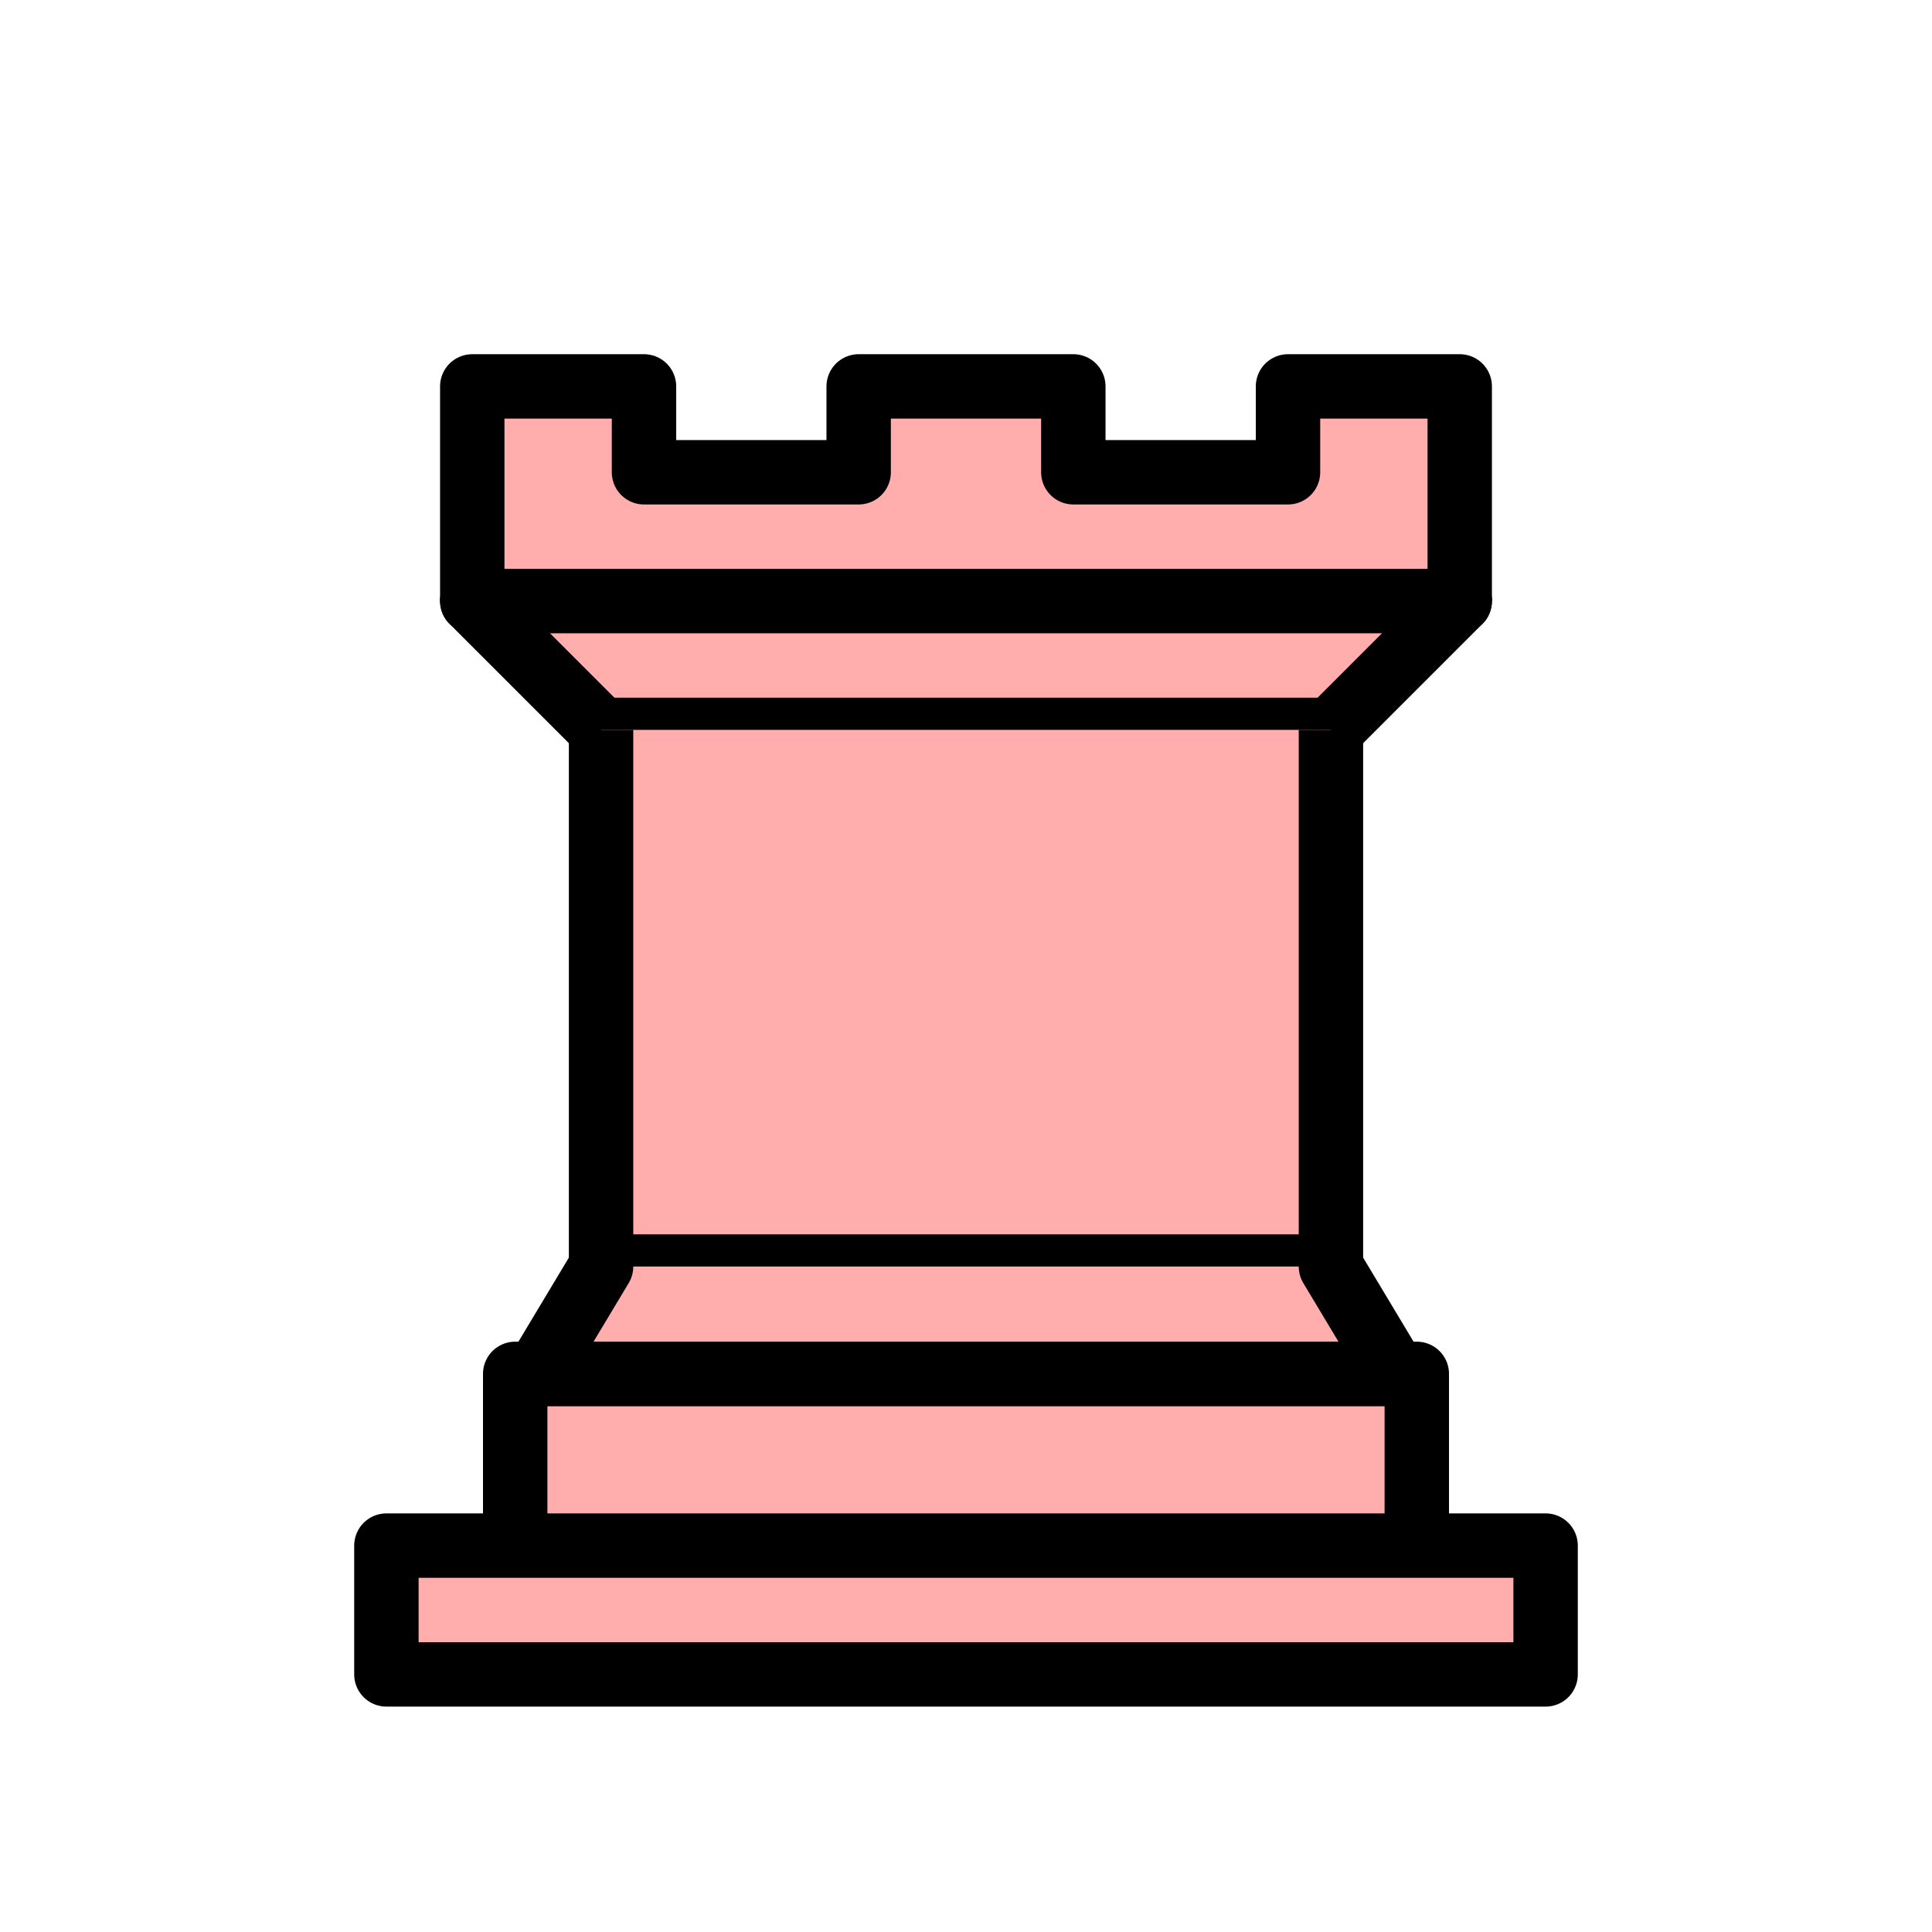
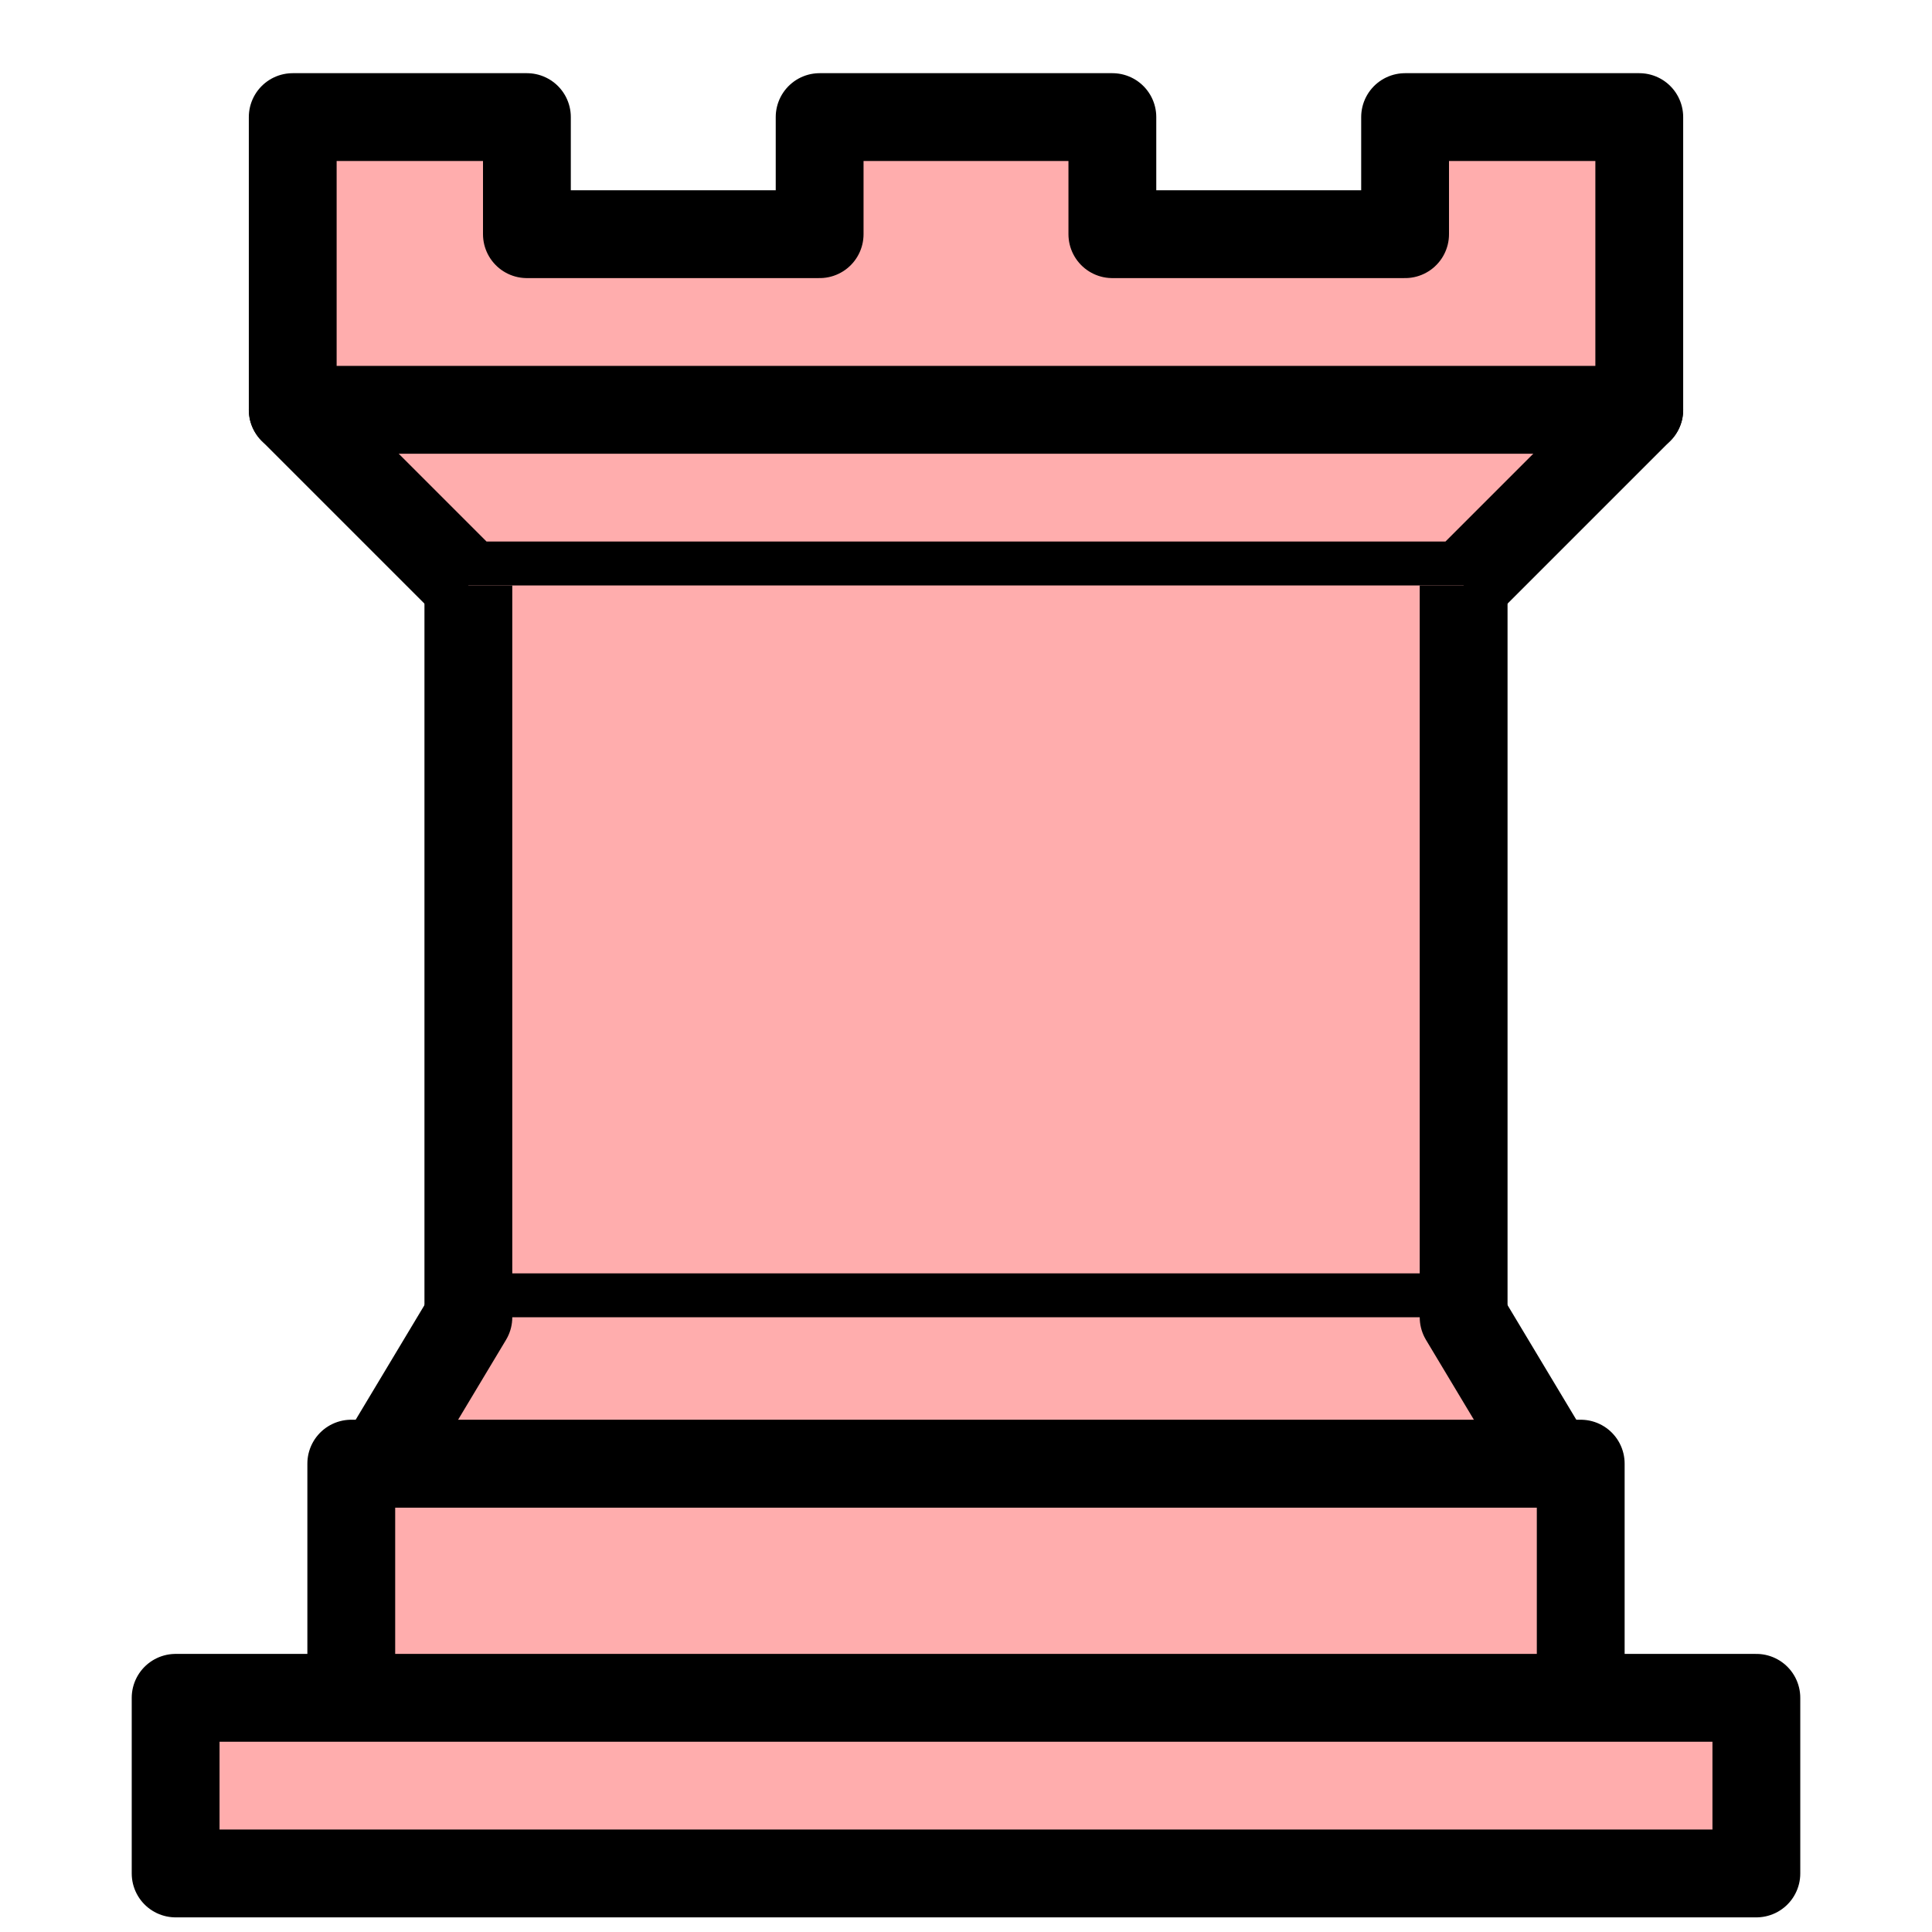
- <svg xmlns="http://www.w3.org/2000/svg" viewBox="0 0 45 45" width="45" height="45">
+ <svg xmlns="http://www.w3.org/2000/svg" viewBox="6 7 33 33" width="45" height="45">
  <g fill="#ffadad" fill-rule="evenodd" stroke="#000" stroke-linecap="round" stroke-linejoin="round" stroke-width="1.5">
    <path stroke-linecap="butt" d="M9 39h27v-3H9zm3-3v-4h21v4zm-1-22V9h4v2h5V9h5v2h5V9h4v5" />
    <path d="m34 14-3 3H14l-3-3" />
    <path stroke-linecap="butt" stroke-linejoin="miter" d="M31 17v12.5H14V17" />
    <path d="m31 29.5 1.5 2.5h-20l1.5-2.5" />
    <path fill="none" stroke-linejoin="miter" d="M11 14h23" />
  </g>
</svg>
